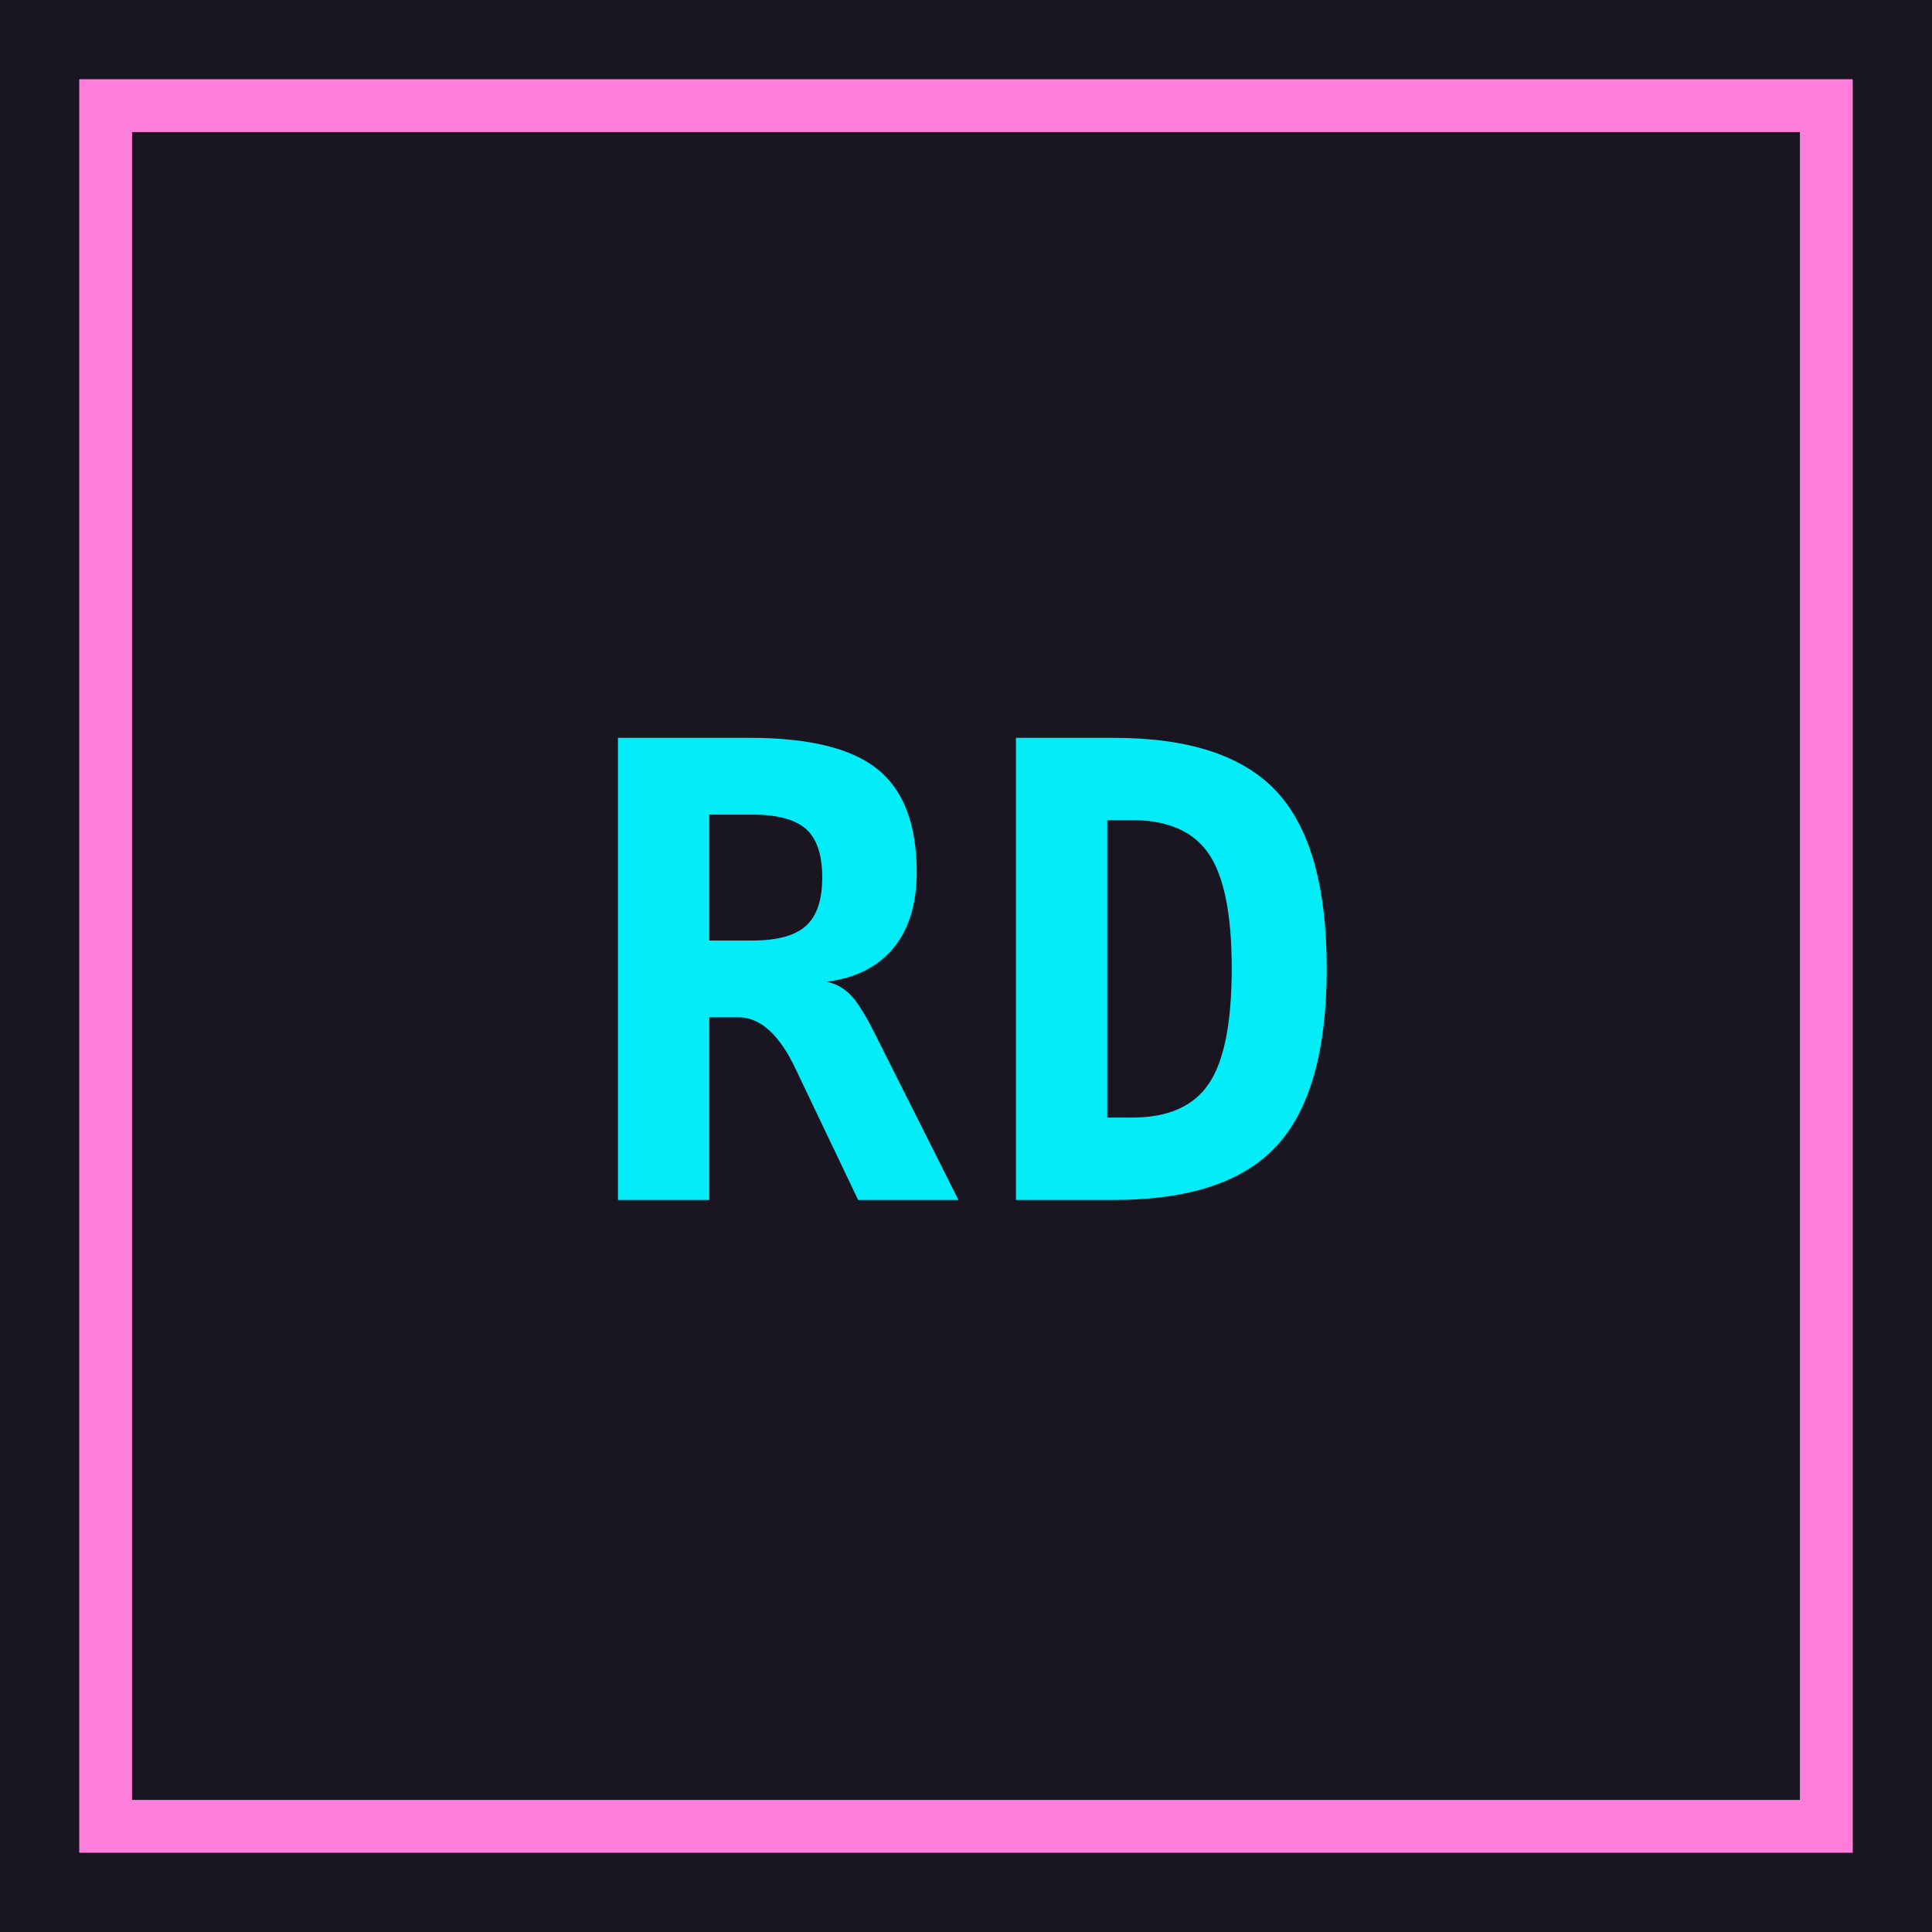
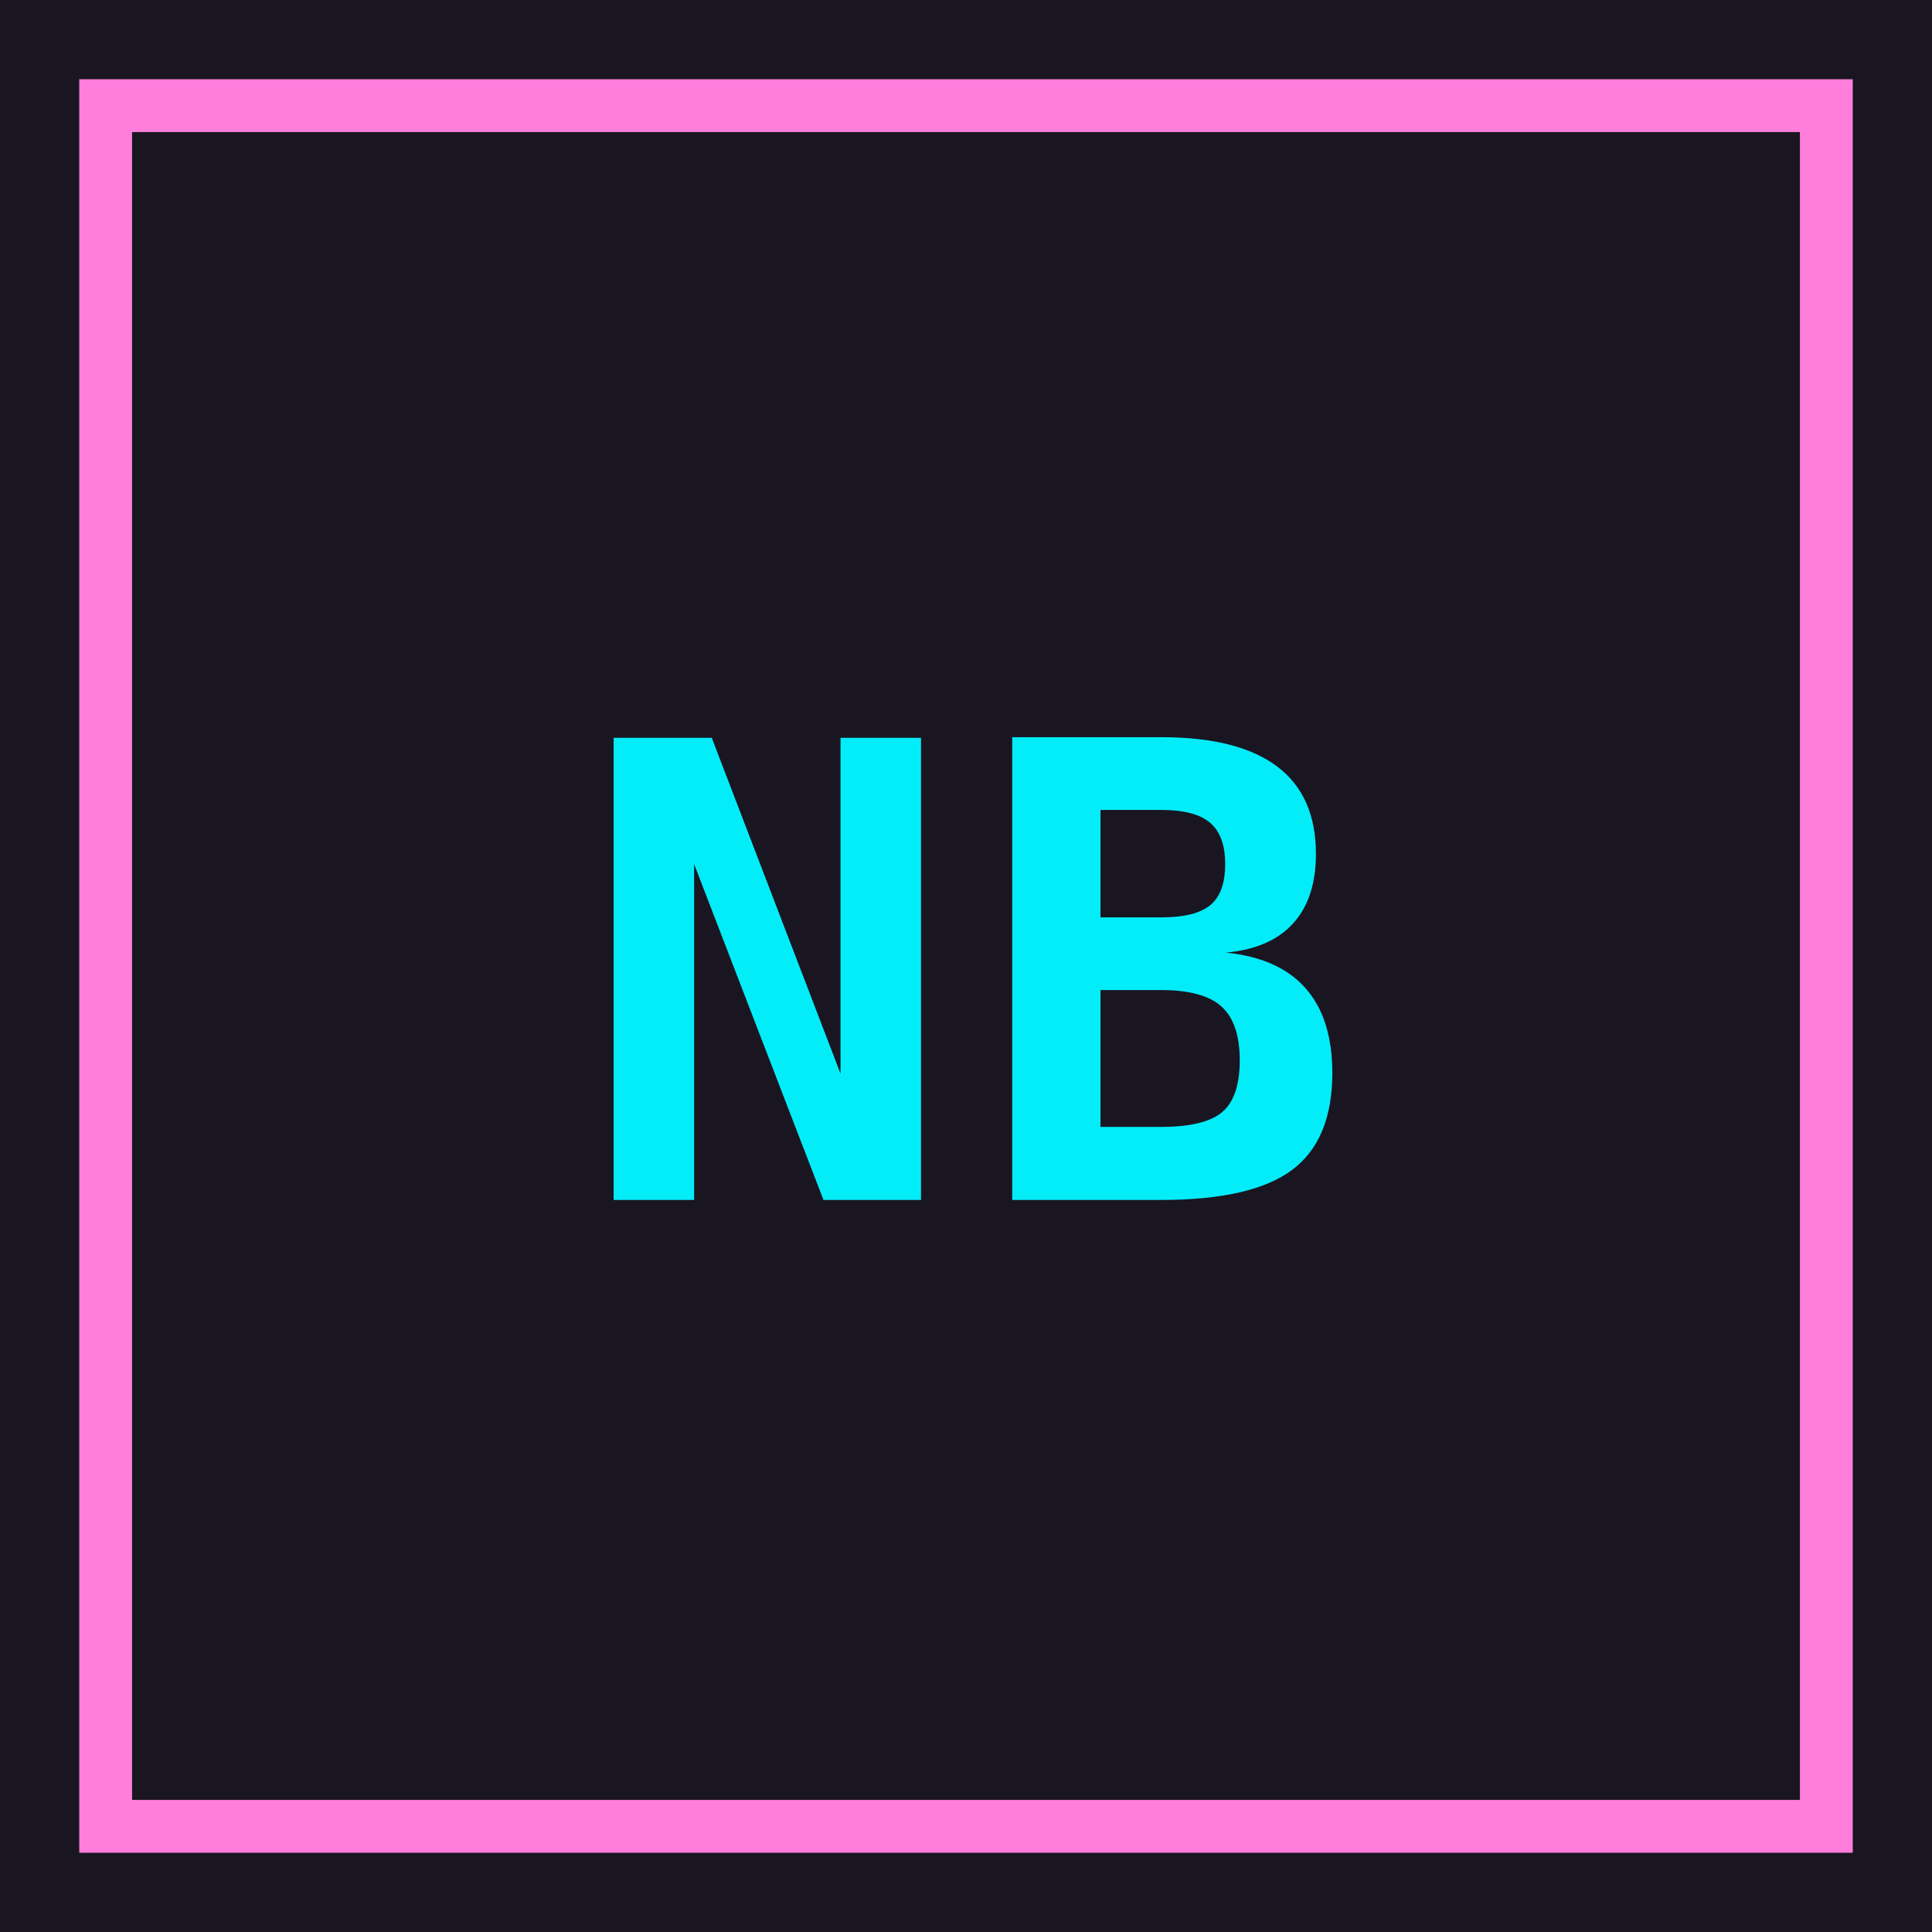
<svg xmlns="http://www.w3.org/2000/svg" viewBox="0 0 512 512">
  <rect width="512" height="512" fill="#191621" />
  <rect x="28" y="28" width="456" height="456" fill="none" stroke="#ff7edb" stroke-width="14" />
-   <text x="256" y="318" text-anchor="middle" font-family="ui-monospace, SFMono-Regular, Menlo, Consolas, monospace" font-weight="700" font-size="168" fill="#03edf9" letter-spacing="4">RD</text>
+   <text x="256" y="318" text-anchor="middle" font-family="ui-monospace, SFMono-Regular, Menlo, Consolas, monospace" font-weight="700" font-size="168" fill="#03edf9" letter-spacing="4">NB</text>
</svg>
